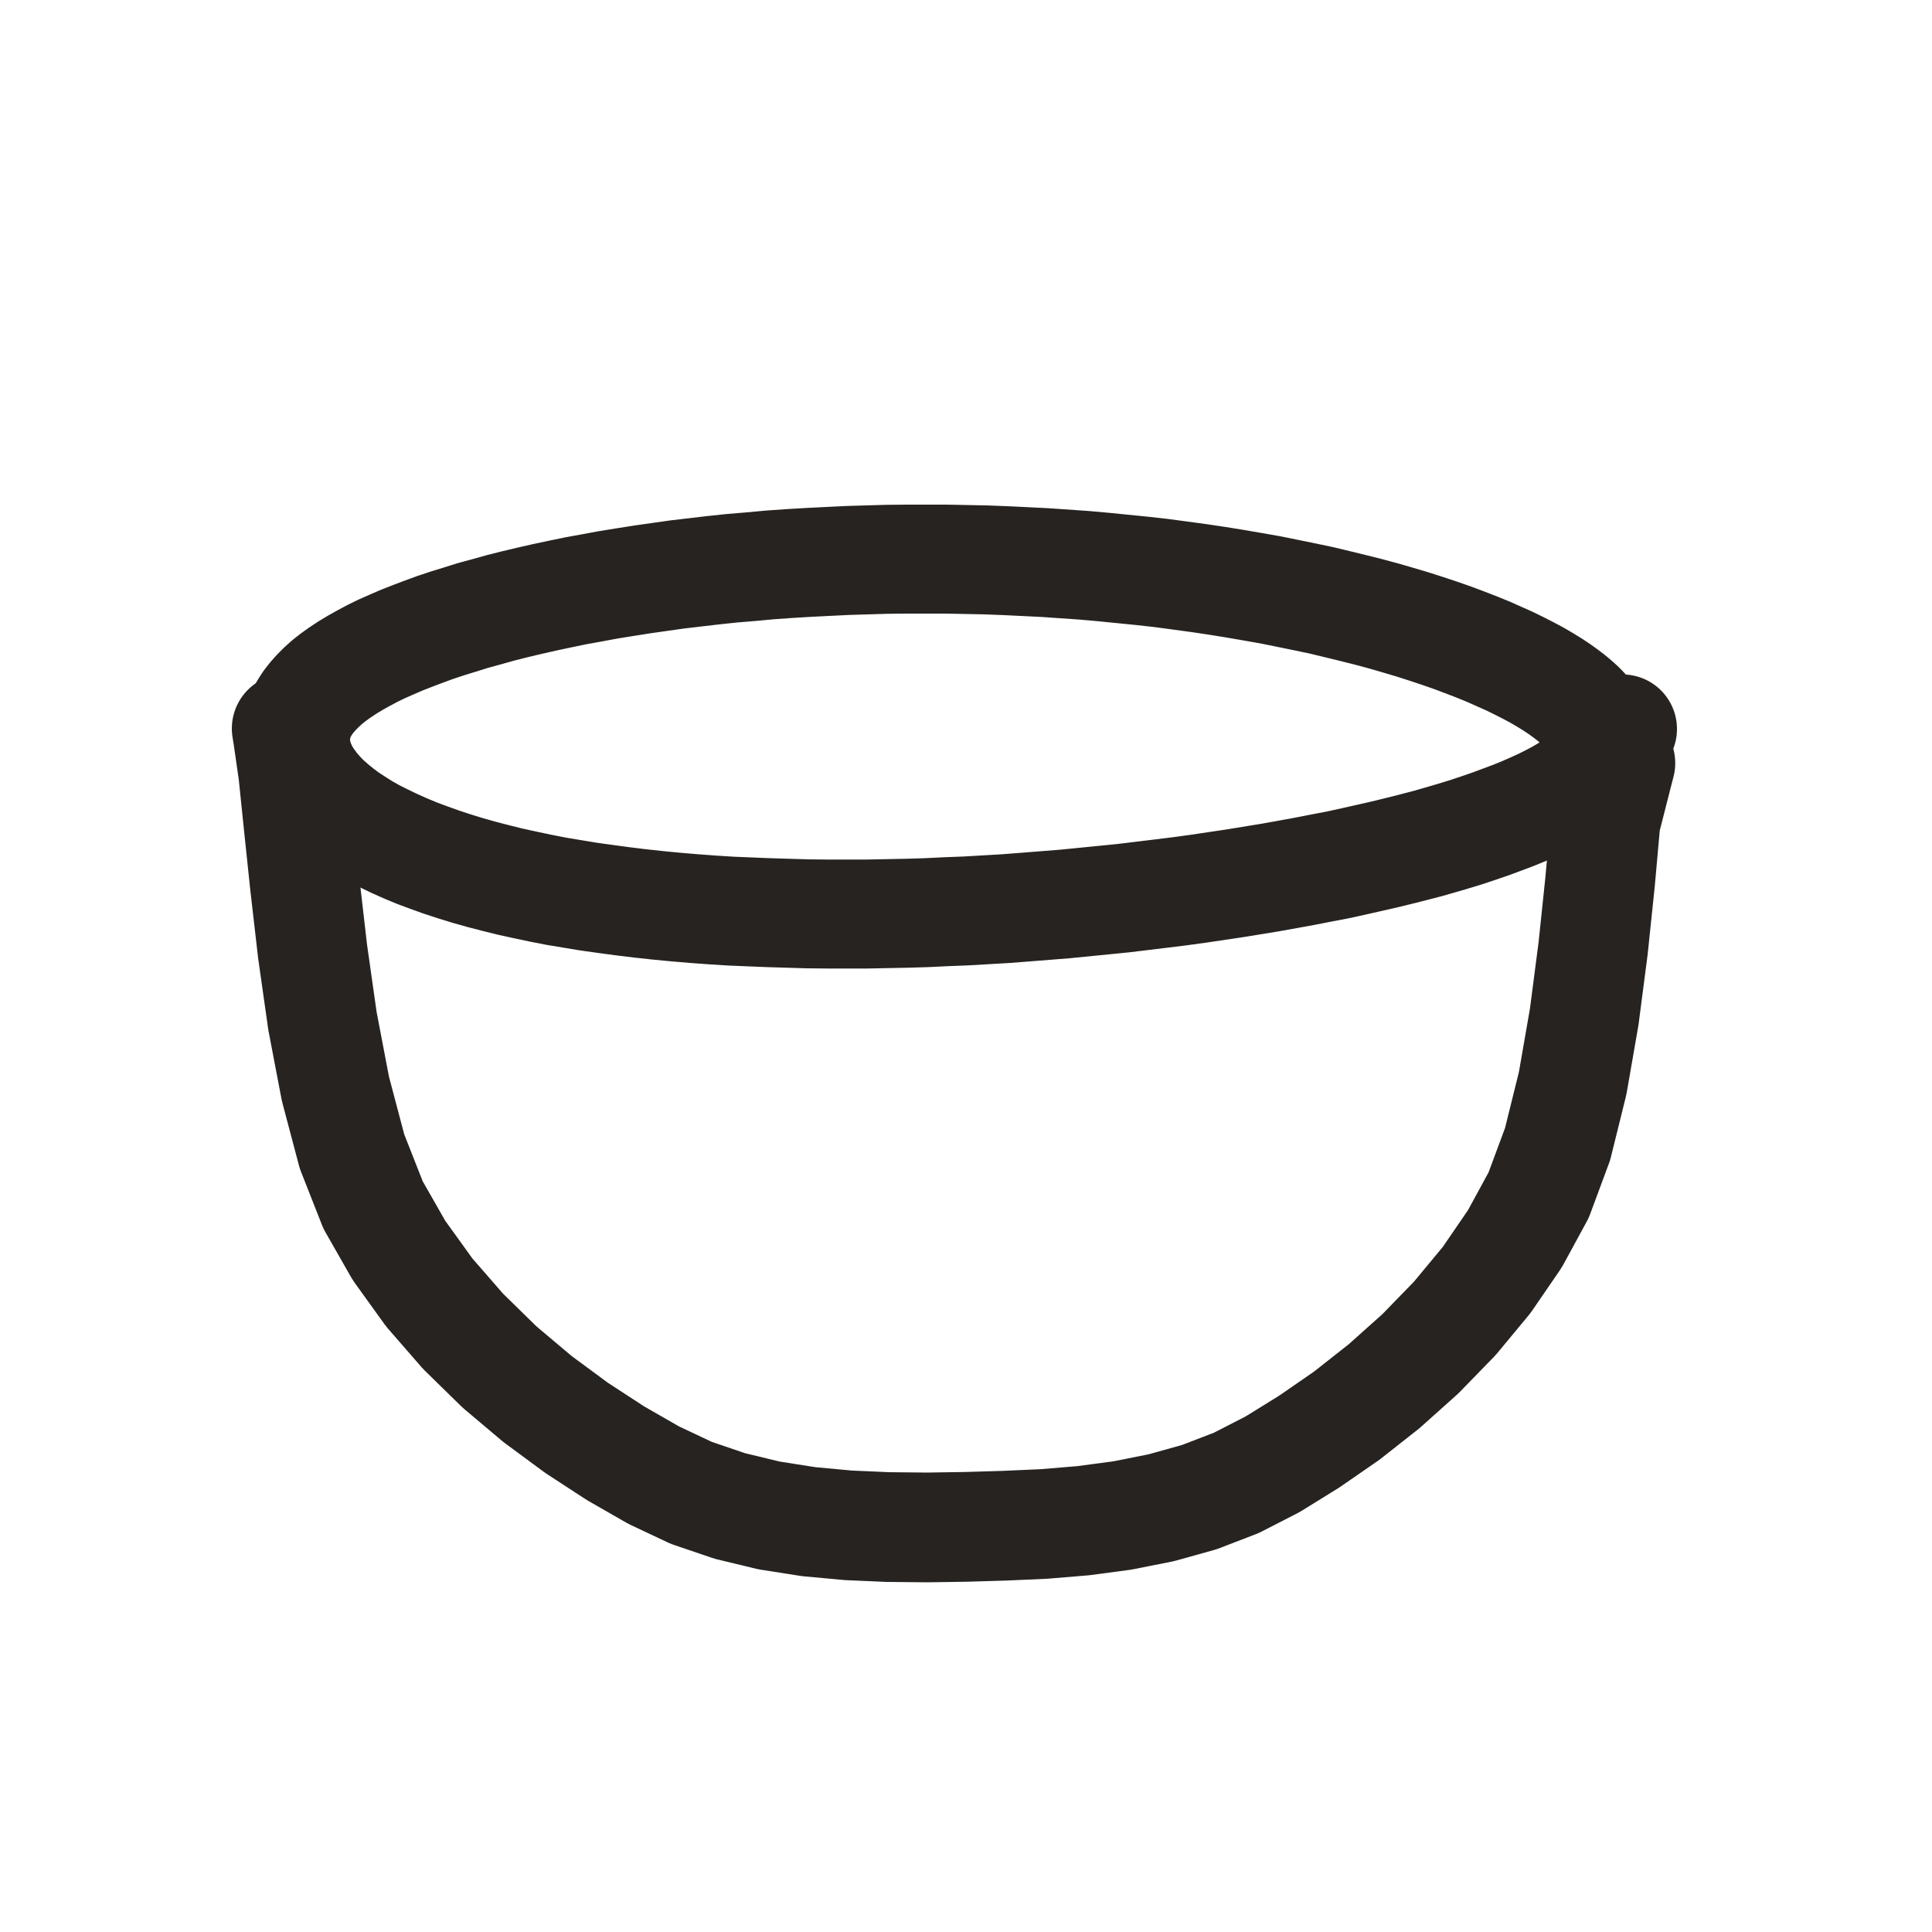
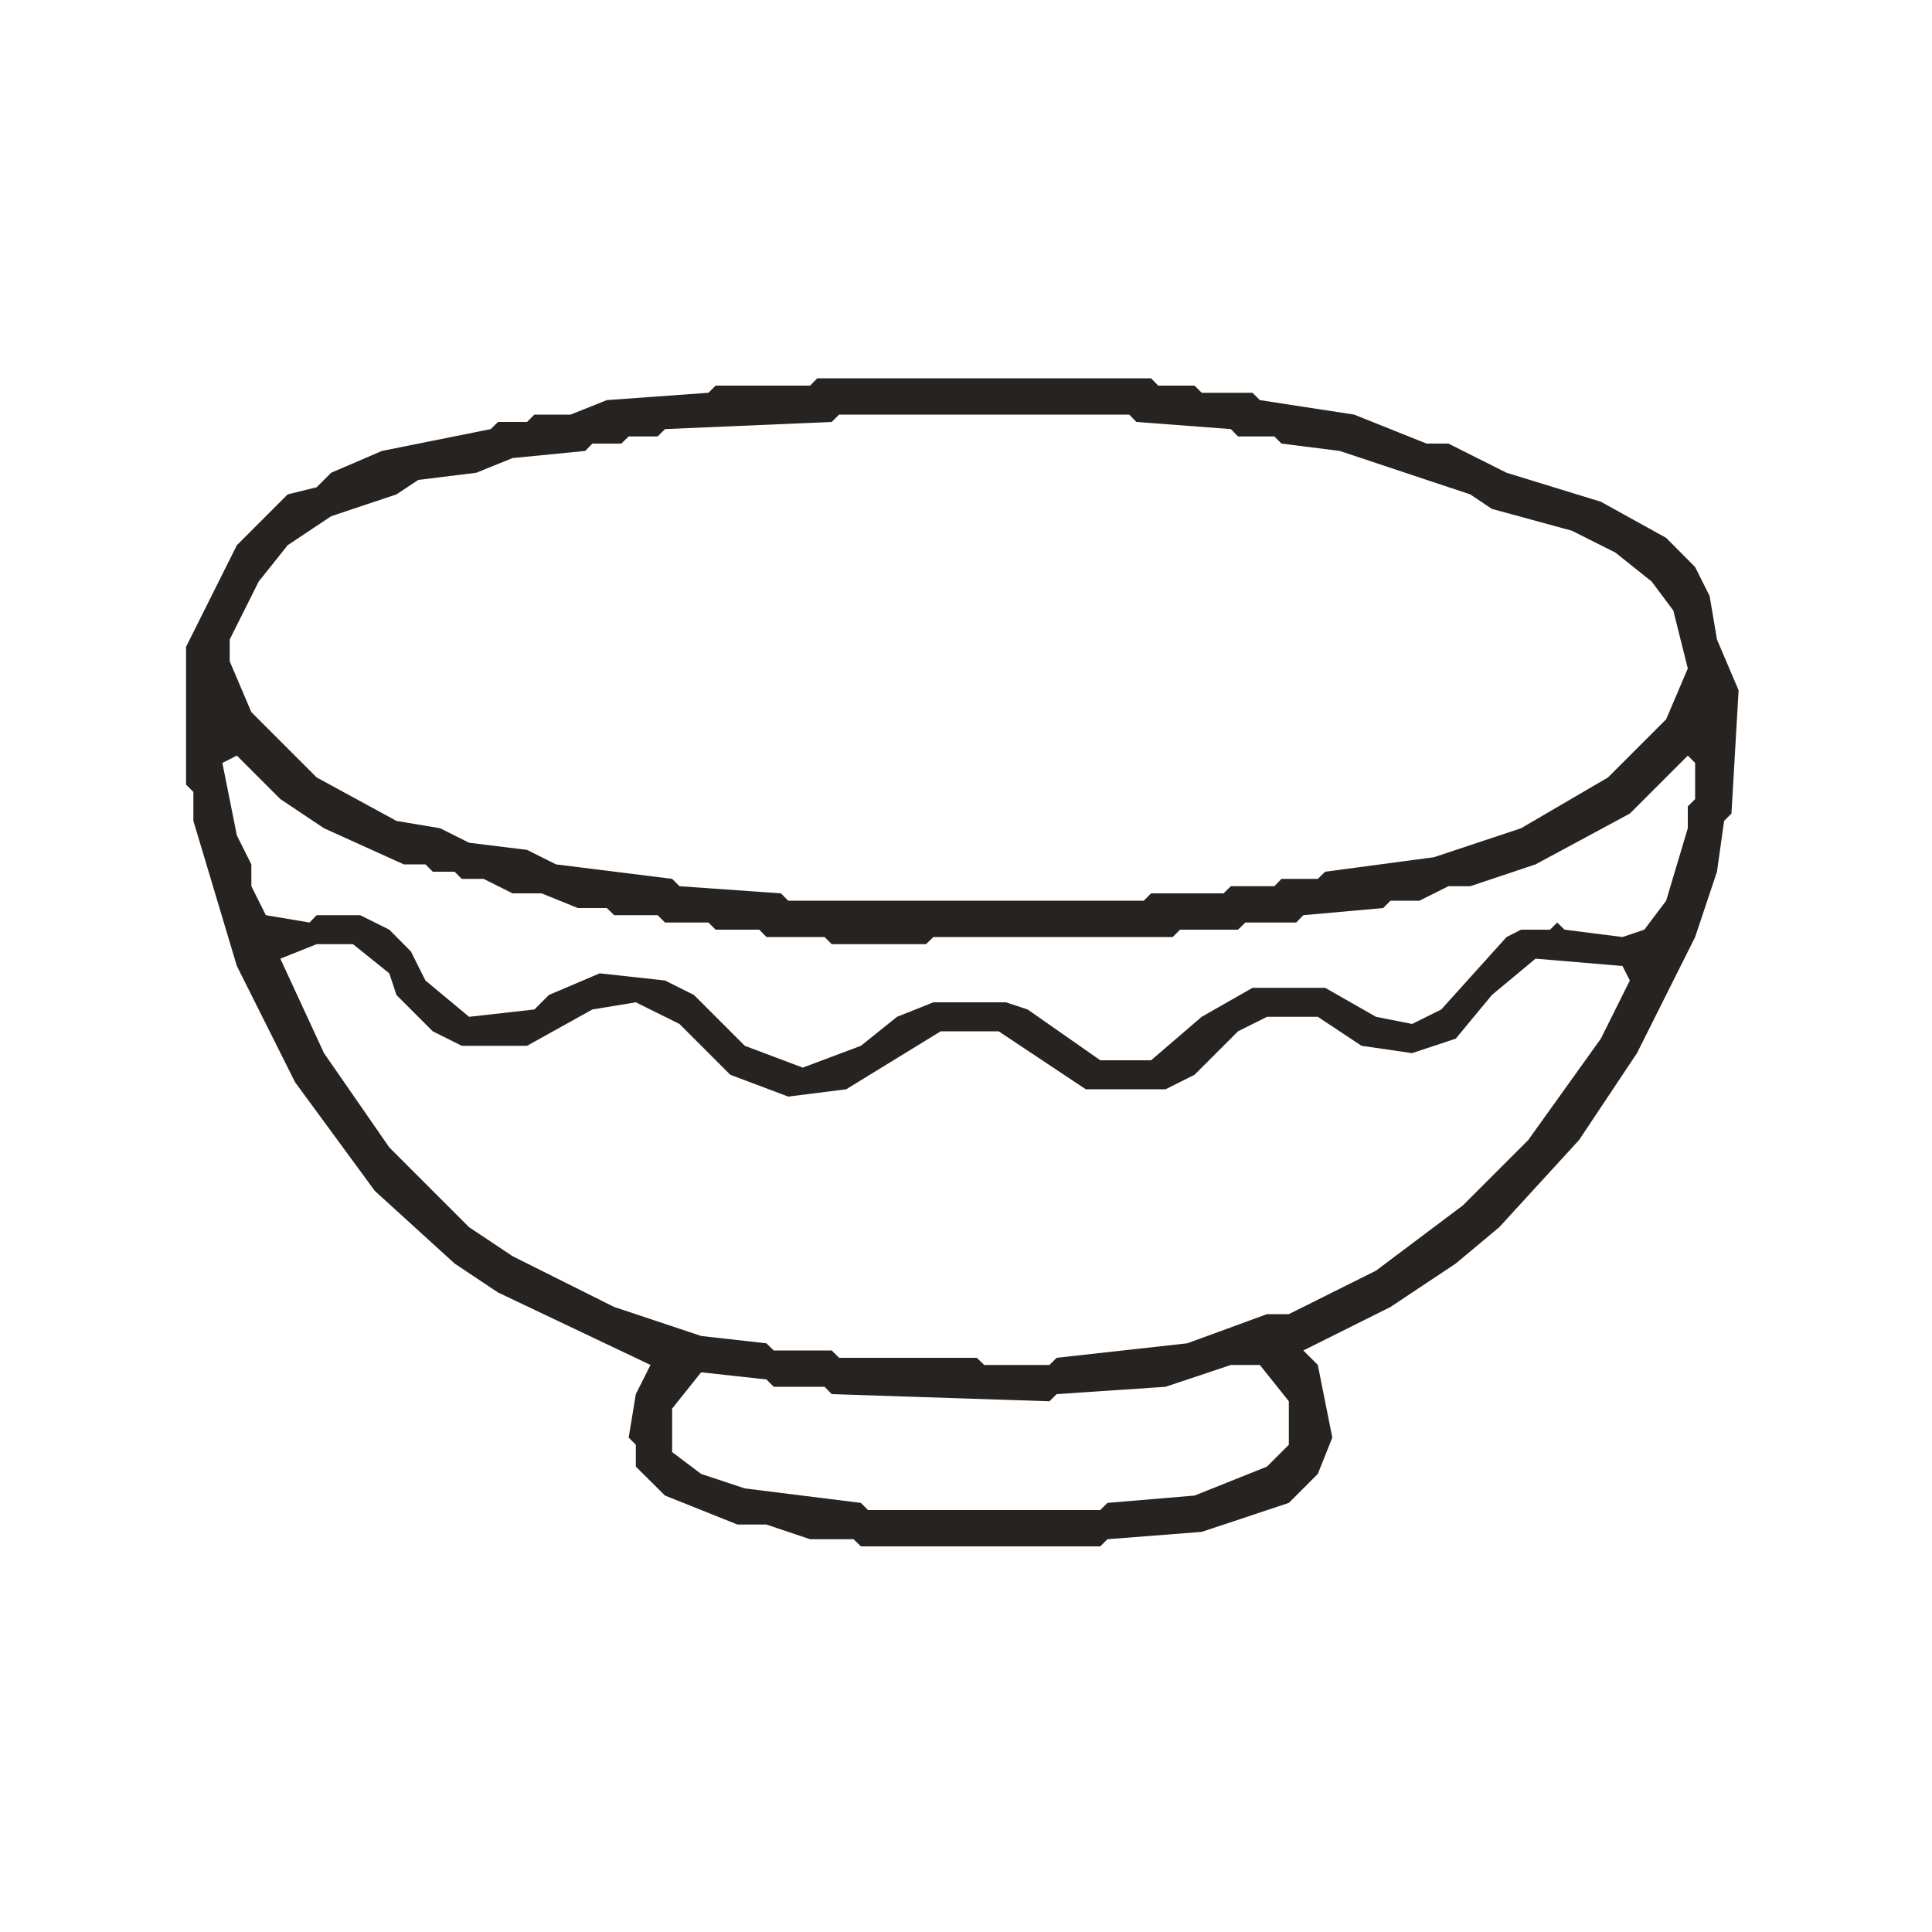
- <svg xmlns="http://www.w3.org/2000/svg" viewBox="0 0 100 100" width="100" height="100" fill="none" stroke="currentColor" stroke-linecap="round" stroke-linejoin="round" color="#262320">
-   <path d="M 14.84 37.71 L 14.91 38.14 L 15.18 40.02 L 15.45 42.64 L 15.78 45.78 L 16.18 49.25 L 16.69 52.84 L 17.36 56.35 L 18.22 59.60 L 19.31 62.37 L 20.65 64.72 L 22.22 66.90 L 23.97 68.91 L 25.86 70.76 L 27.83 72.42 L 29.85 73.91 L 31.86 75.22 L 33.83 76.35 L 35.78 77.27 L 37.78 77.95 L 39.81 78.44 L 41.85 78.76 L 43.90 78.95 L 45.95 79.04 L 47.99 79.06 L 50.00 79.03 L 52.01 78.97 L 54.04 78.88 L 56.08 78.71 L 58.10 78.44 L 60.11 78.04 L 62.08 77.49 L 64.00 76.75 L 65.87 75.79 L 67.76 74.62 L 69.70 73.28 L 71.63 71.76 L 73.51 70.08 L 75.30 68.24 L 76.95 66.25 L 78.41 64.12 L 79.64 61.86 L 80.62 59.22 L 81.40 56.07 L 82.00 52.62 L 82.46 49.08 L 82.82 45.64 L 83.10 42.51 L 83.76 39.92 L 83.87 39.50" stroke-width="5.68" />
-   <path d="M 83.50 37.97 L 83.48 38.18 L 83.44 38.39 L 83.38 38.60 L 83.29 38.82 L 83.16 39.04 L 83.01 39.27 L 82.83 39.49 L 82.62 39.72 L 82.38 39.95 L 82.11 40.18 L 81.80 40.41 L 81.46 40.64 L 81.10 40.87 L 80.71 41.10 L 80.28 41.33 L 79.84 41.55 L 79.36 41.77 L 78.86 41.99 L 78.32 42.21 L 77.76 42.42 L 77.17 42.64 L 76.56 42.85 L 75.93 43.06 L 75.28 43.26 L 74.60 43.46 L 73.90 43.66 L 73.17 43.85 L 72.42 44.04 L 71.64 44.23 L 70.85 44.41 L 70.05 44.59 L 69.23 44.77 L 68.39 44.93 L 67.52 45.10 L 66.64 45.26 L 65.75 45.42 L 64.83 45.57 L 63.91 45.72 L 62.97 45.86 L 62.03 46.00 L 61.08 46.13 L 60.11 46.25 L 59.12 46.37 L 58.13 46.49 L 57.13 46.59 L 56.12 46.69 L 55.11 46.79 L 54.10 46.87 L 53.09 46.95 L 52.06 47.03 L 51.03 47.09 L 50.00 47.15 L 48.96 47.19 L 47.93 47.24 L 46.90 47.27 L 45.88 47.29 L 44.87 47.31 L 43.85 47.31 L 42.83 47.31 L 41.82 47.30 L 40.81 47.27 L 39.81 47.24 L 38.82 47.20 L 37.85 47.16 L 36.89 47.10 L 35.94 47.03 L 34.99 46.95 L 34.05 46.86 L 33.13 46.76 L 32.23 46.65 L 31.34 46.53 L 30.48 46.41 L 29.63 46.27 L 28.79 46.13 L 27.97 45.97 L 27.17 45.80 L 26.39 45.63 L 25.63 45.44 L 24.90 45.25 L 24.19 45.05 L 23.51 44.84 L 22.84 44.62 L 22.20 44.39 L 21.58 44.16 L 20.98 43.91 L 20.42 43.66 L 19.88 43.40 L 19.36 43.14 L 18.88 42.87 L 18.42 42.58 L 17.99 42.30 L 17.59 42.00 L 17.22 41.70 L 16.87 41.39 L 16.56 41.07 L 16.28 40.75 L 16.03 40.41 L 15.81 40.08 L 15.63 39.73 L 15.49 39.38 L 15.38 39.02 L 15.32 38.66 L 15.29 38.31 L 15.31 37.96 L 15.36 37.62 L 15.46 37.29 L 15.58 36.97 L 15.74 36.67 L 15.93 36.37 L 16.15 36.09 L 16.39 35.82 L 16.66 35.55 L 16.95 35.29 L 17.27 35.04 L 17.62 34.79 L 18.00 34.54 L 18.40 34.30 L 18.83 34.06 L 19.28 33.82 L 19.75 33.59 L 20.25 33.37 L 20.78 33.14 L 21.34 32.92 L 21.92 32.70 L 22.52 32.48 L 23.15 32.27 L 23.80 32.07 L 24.47 31.86 L 25.17 31.67 L 25.88 31.47 L 26.63 31.28 L 27.39 31.10 L 28.18 30.92 L 28.98 30.75 L 29.80 30.58 L 30.63 30.43 L 31.49 30.27 L 32.36 30.13 L 33.25 29.99 L 34.16 29.86 L 35.08 29.73 L 36.02 29.62 L 36.96 29.51 L 37.91 29.41 L 38.88 29.33 L 39.85 29.24 L 40.84 29.17 L 41.85 29.11 L 42.85 29.06 L 43.87 29.01 L 44.88 28.98 L 45.89 28.95 L 46.91 28.94 L 47.94 28.94 L 48.97 28.94 L 50.00 28.96 L 51.03 28.98 L 52.06 29.02 L 53.09 29.07 L 54.10 29.12 L 55.11 29.19 L 56.12 29.26 L 57.13 29.35 L 58.13 29.45 L 59.13 29.55 L 60.11 29.66 L 61.08 29.79 L 62.04 29.92 L 62.98 30.06 L 63.91 30.21 L 64.84 30.37 L 65.75 30.53 L 66.64 30.71 L 67.52 30.89 L 68.38 31.07 L 69.21 31.27 L 70.03 31.47 L 70.83 31.67 L 71.61 31.88 L 72.37 32.10 L 73.11 32.32 L 73.83 32.55 L 74.52 32.78 L 75.18 33.01 L 75.82 33.25 L 76.44 33.49 L 77.03 33.73 L 77.59 33.98 L 78.13 34.22 L 78.64 34.47 L 79.11 34.71 L 79.56 34.95 L 79.97 35.19 L 80.36 35.43 L 80.72 35.67 L 81.04 35.90 L 81.34 36.13 L 81.60 36.35 L 81.83 36.56 L 82.02 36.76 L 82.19 36.94 L 82.33 37.12 L 82.44 37.28 L 82.54 37.43 L 82.61 37.57 L 82.67 37.69 L 83.98 37.73" stroke-width="5.64" />
+ <svg xmlns="http://www.w3.org/2000/svg" viewBox="0 0 100 100" width="100" height="100" fill="currentColor" fill-rule="evenodd" stroke="none" color="#262320">
+   <path d="M 12.26 28.22 L 9.63 33.48 L 9.63 40.61 L 10.01 40.99 L 10.01 42.49 L 12.26 50.00 L 15.27 56.01 L 19.40 61.64 L 23.53 65.40 L 25.78 66.90 L 33.67 70.65 L 32.91 72.16 L 32.54 74.41 L 32.91 74.78 L 32.91 75.91 L 34.42 77.41 L 38.17 78.91 L 39.67 78.91 L 41.93 79.67 L 44.18 79.67 L 44.56 80.04 L 56.95 80.04 L 57.32 79.67 L 62.20 79.29 L 66.71 77.79 L 68.21 76.29 L 68.96 74.41 L 68.21 70.65 L 67.46 69.90 L 71.97 67.65 L 75.35 65.40 L 77.60 63.52 L 81.73 59.01 L 84.73 54.51 L 87.74 48.50 L 88.87 45.12 L 89.24 42.49 L 89.62 42.11 L 89.99 35.73 L 88.87 33.10 L 88.49 30.85 L 87.74 29.35 L 86.24 27.84 L 82.86 25.97 L 77.98 24.47 L 74.97 22.96 L 73.84 22.96 L 70.09 21.46 L 65.21 20.71 L 64.83 20.33 L 62.20 20.33 L 61.83 19.96 L 59.95 19.96 L 59.58 19.58 L 42.30 19.58 L 41.93 19.96 L 37.04 19.96 L 36.67 20.33 L 31.41 20.71 L 29.53 21.46 L 27.66 21.46 L 27.28 21.84 L 25.78 21.84 L 25.40 22.21 L 19.77 23.34 L 17.14 24.47 L 16.39 25.22 L 14.89 25.59 Z M 66.71 72.53 L 66.71 74.78 L 65.58 75.91 L 61.83 77.41 L 57.32 77.79 L 56.95 78.16 L 44.93 78.16 L 44.56 77.79 L 38.55 77.04 L 36.29 76.29 L 34.79 75.16 L 34.79 72.91 L 36.29 71.03 L 39.67 71.40 L 40.05 71.78 L 42.68 71.78 L 43.05 72.16 L 54.32 72.53 L 54.69 72.16 L 60.33 71.78 L 63.71 70.65 L 65.21 70.65 Z M 14.51 49.62 L 16.39 48.87 L 18.27 48.87 L 20.15 50.38 L 20.52 51.50 L 22.40 53.38 L 23.90 54.13 L 27.28 54.13 L 30.66 52.25 L 32.91 51.88 L 35.17 53.00 L 37.80 55.63 L 40.80 56.76 L 43.80 56.38 L 48.69 53.38 L 51.69 53.38 L 56.20 56.38 L 60.33 56.38 L 61.83 55.63 L 64.08 53.38 L 65.58 52.63 L 68.21 52.63 L 70.47 54.13 L 73.09 54.51 L 75.35 53.76 L 77.22 51.50 L 79.48 49.62 L 83.98 50.00 L 84.36 50.75 L 82.86 53.76 L 79.10 59.01 L 75.72 62.39 L 71.22 65.77 L 66.71 68.02 L 65.58 68.02 L 61.45 69.53 L 54.69 70.28 L 54.32 70.65 L 50.94 70.65 L 50.56 70.28 L 43.43 70.28 L 43.05 69.90 L 40.05 69.90 L 39.67 69.53 L 36.29 69.15 L 31.79 67.65 L 26.53 65.02 L 24.28 63.52 L 20.15 59.39 L 16.77 54.51 Z M 11.51 39.49 L 12.26 39.11 L 14.51 41.36 L 16.77 42.87 L 20.90 44.74 L 22.02 44.74 L 22.40 45.12 L 23.53 45.12 L 23.90 45.49 L 25.03 45.49 L 26.53 46.24 L 28.03 46.24 L 29.91 47.00 L 31.41 47.00 L 31.79 47.37 L 34.04 47.37 L 34.42 47.75 L 36.67 47.75 L 37.04 48.12 L 39.30 48.12 L 39.67 48.50 L 42.68 48.50 L 43.05 48.87 L 47.93 48.87 L 48.31 48.50 L 60.70 48.50 L 61.08 48.12 L 64.08 48.12 L 64.46 47.75 L 67.09 47.75 L 67.46 47.37 L 71.59 47.00 L 71.97 46.62 L 73.47 46.62 L 74.97 45.87 L 76.10 45.87 L 79.48 44.74 L 84.36 42.11 L 87.36 39.11 L 87.74 39.49 L 87.74 41.36 L 87.36 41.74 L 87.36 42.87 L 86.24 46.62 L 85.11 48.12 L 83.98 48.50 L 80.98 48.12 L 80.60 47.75 L 80.23 48.12 L 78.73 48.12 L 77.98 48.50 L 74.60 52.25 L 73.09 53.00 L 71.22 52.63 L 68.59 51.13 L 64.83 51.13 L 62.20 52.63 L 59.58 54.88 L 56.95 54.88 L 53.19 52.25 L 52.07 51.88 L 48.31 51.88 L 46.43 52.63 L 44.56 54.13 L 41.55 55.26 L 38.55 54.13 L 35.92 51.50 L 34.42 50.75 L 31.04 50.38 L 28.41 51.50 L 27.66 52.25 L 24.28 52.63 L 22.02 50.75 L 21.27 49.25 L 20.15 48.12 L 18.64 47.37 L 16.39 47.37 L 16.02 47.75 L 13.76 47.37 L 13.01 45.87 L 13.01 44.74 L 12.26 43.24 Z M 11.89 33.10 L 13.39 30.10 L 14.89 28.22 L 17.14 26.72 L 20.52 25.59 L 21.65 24.84 L 24.65 24.47 L 26.53 23.71 L 30.29 23.34 L 30.66 22.96 L 32.16 22.96 L 32.54 22.59 L 34.04 22.59 L 34.42 22.21 L 43.05 21.84 L 43.43 21.46 L 58.45 21.46 L 58.82 21.84 L 63.71 22.21 L 64.08 22.59 L 65.96 22.59 L 66.33 22.96 L 69.34 23.34 L 76.10 25.59 L 77.22 26.34 L 81.36 27.47 L 83.61 28.60 L 85.49 30.10 L 86.61 31.60 L 87.36 34.60 L 86.24 37.23 L 83.23 40.24 L 78.73 42.87 L 74.22 44.37 L 68.59 45.12 L 68.21 45.49 L 66.33 45.49 L 65.96 45.87 L 63.71 45.87 L 63.33 46.24 L 59.58 46.24 L 59.20 46.62 L 40.80 46.62 L 40.42 46.24 L 35.17 45.87 L 34.79 45.49 L 28.78 44.74 L 27.28 43.99 L 24.28 43.62 L 22.78 42.87 L 20.52 42.49 L 16.39 40.24 L 13.01 36.86 L 11.89 34.23 Z" />
</svg>
